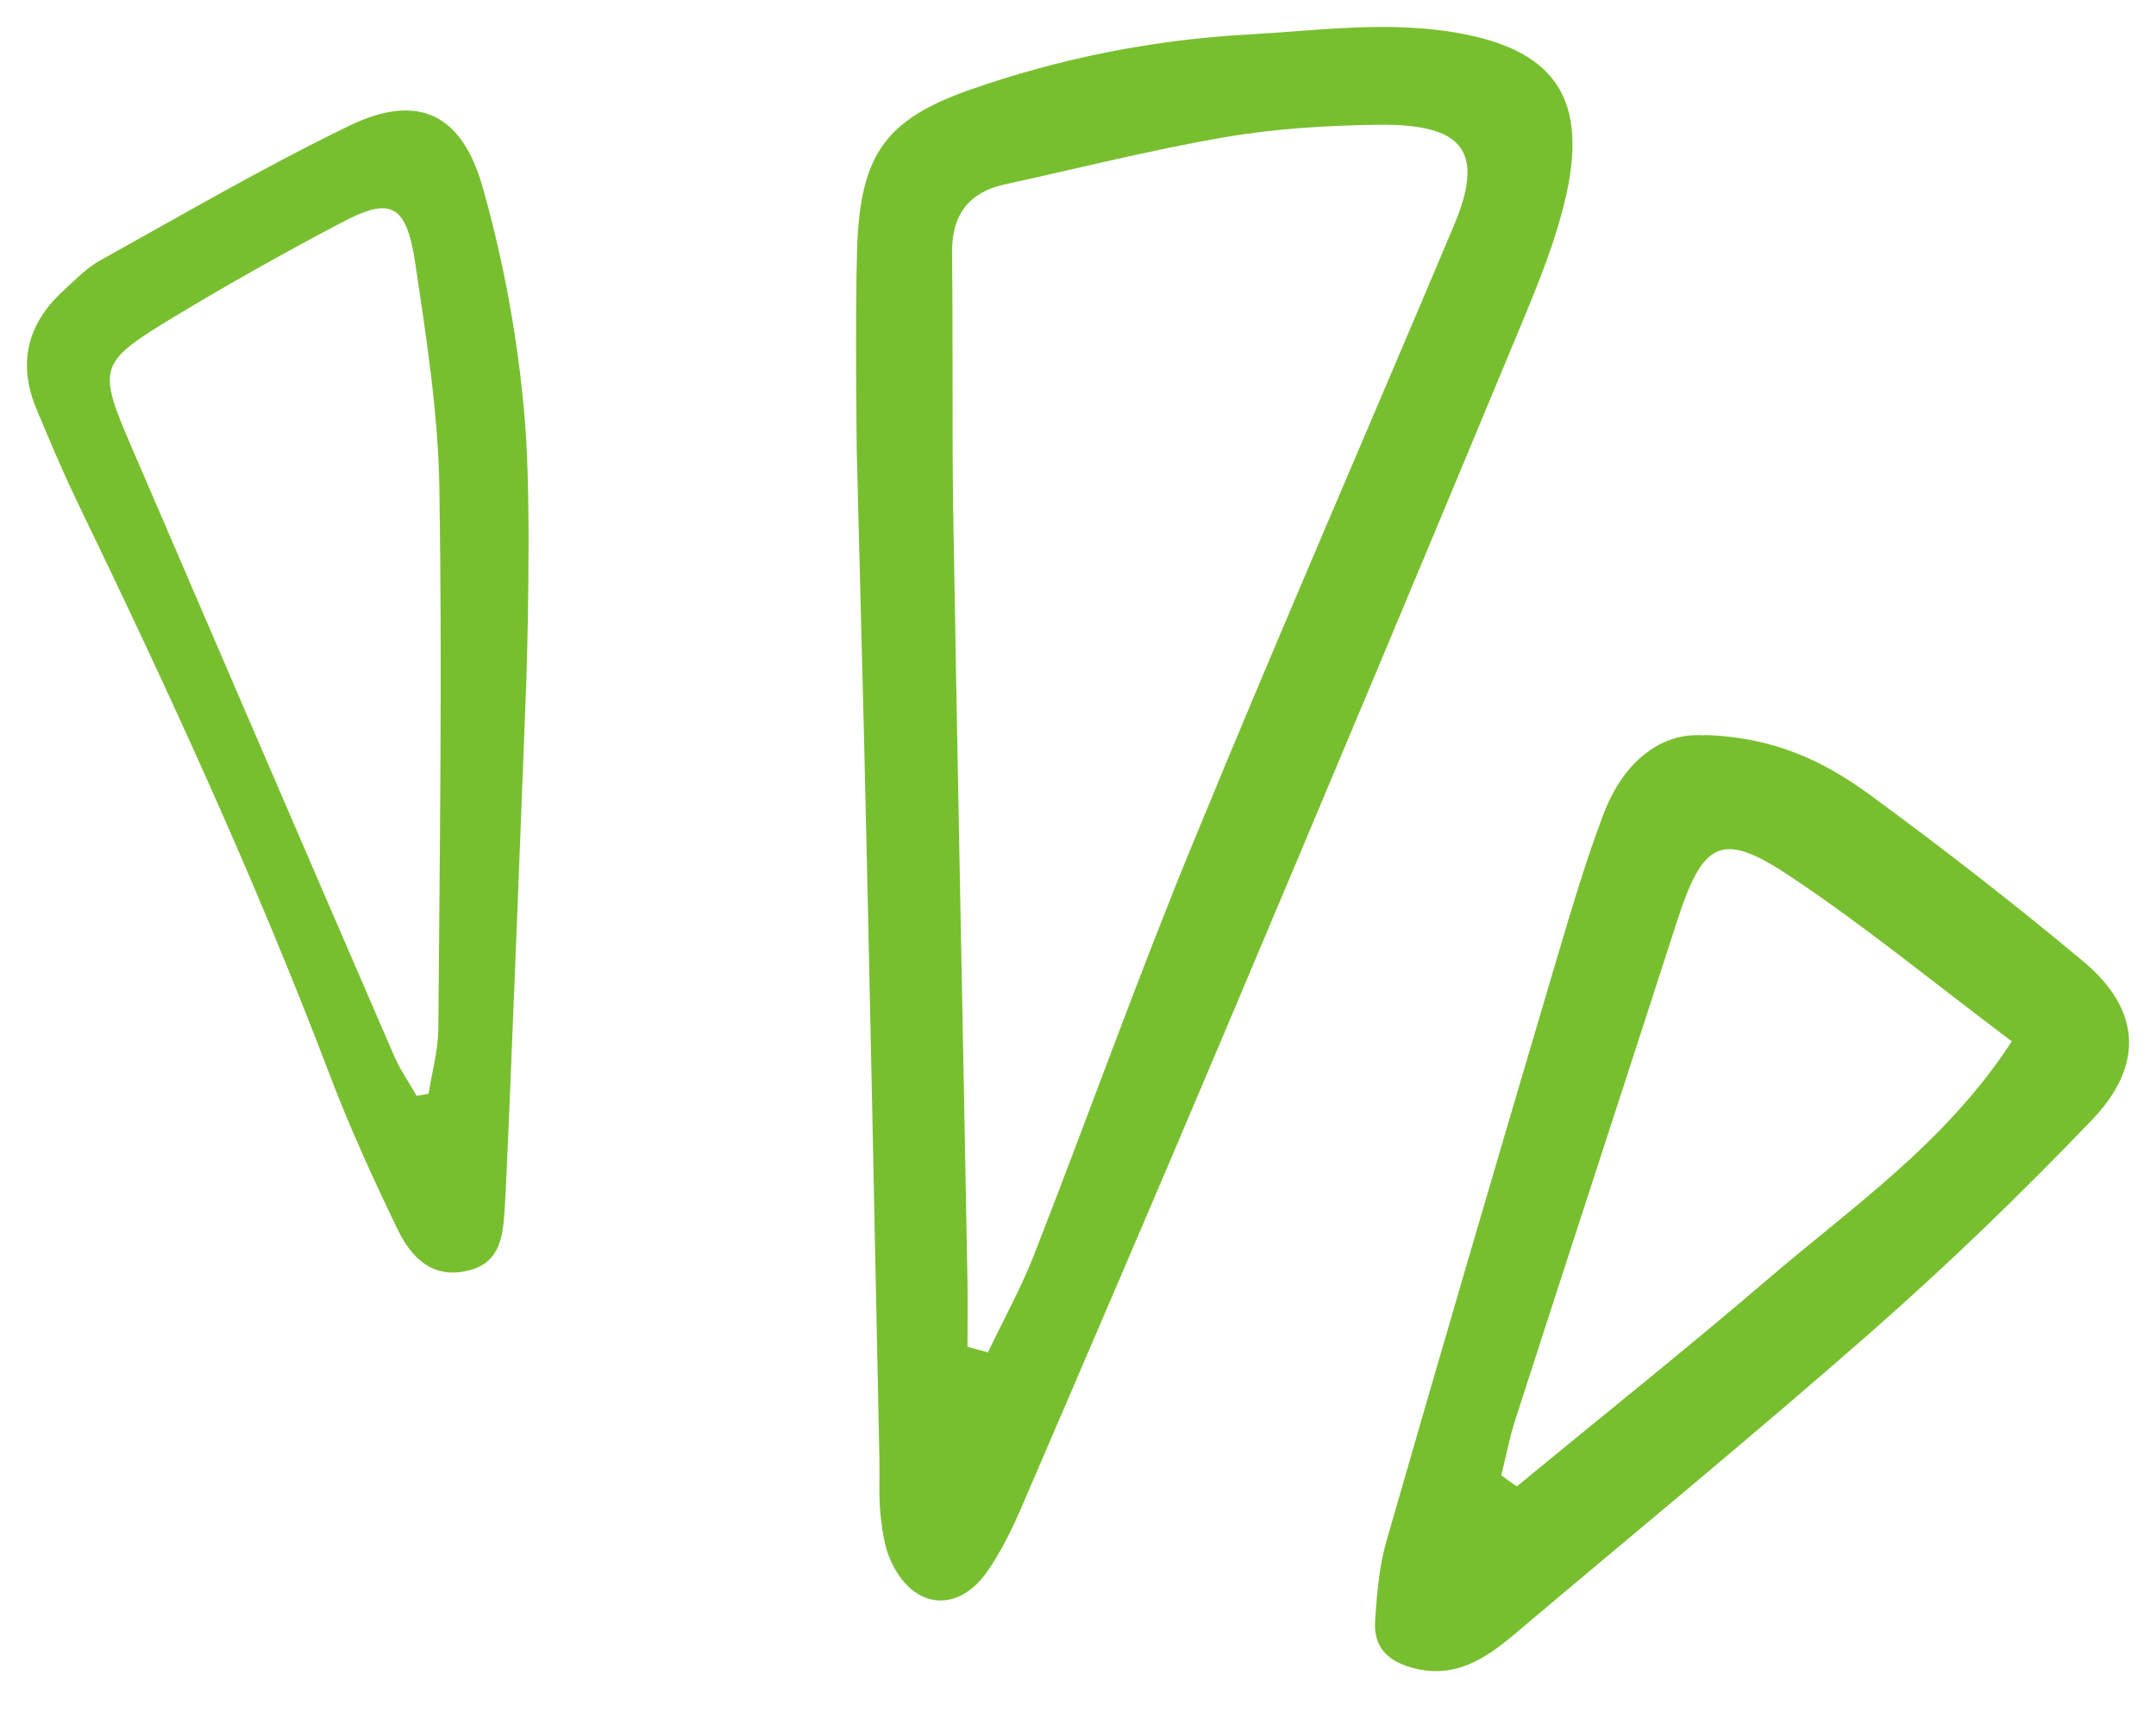
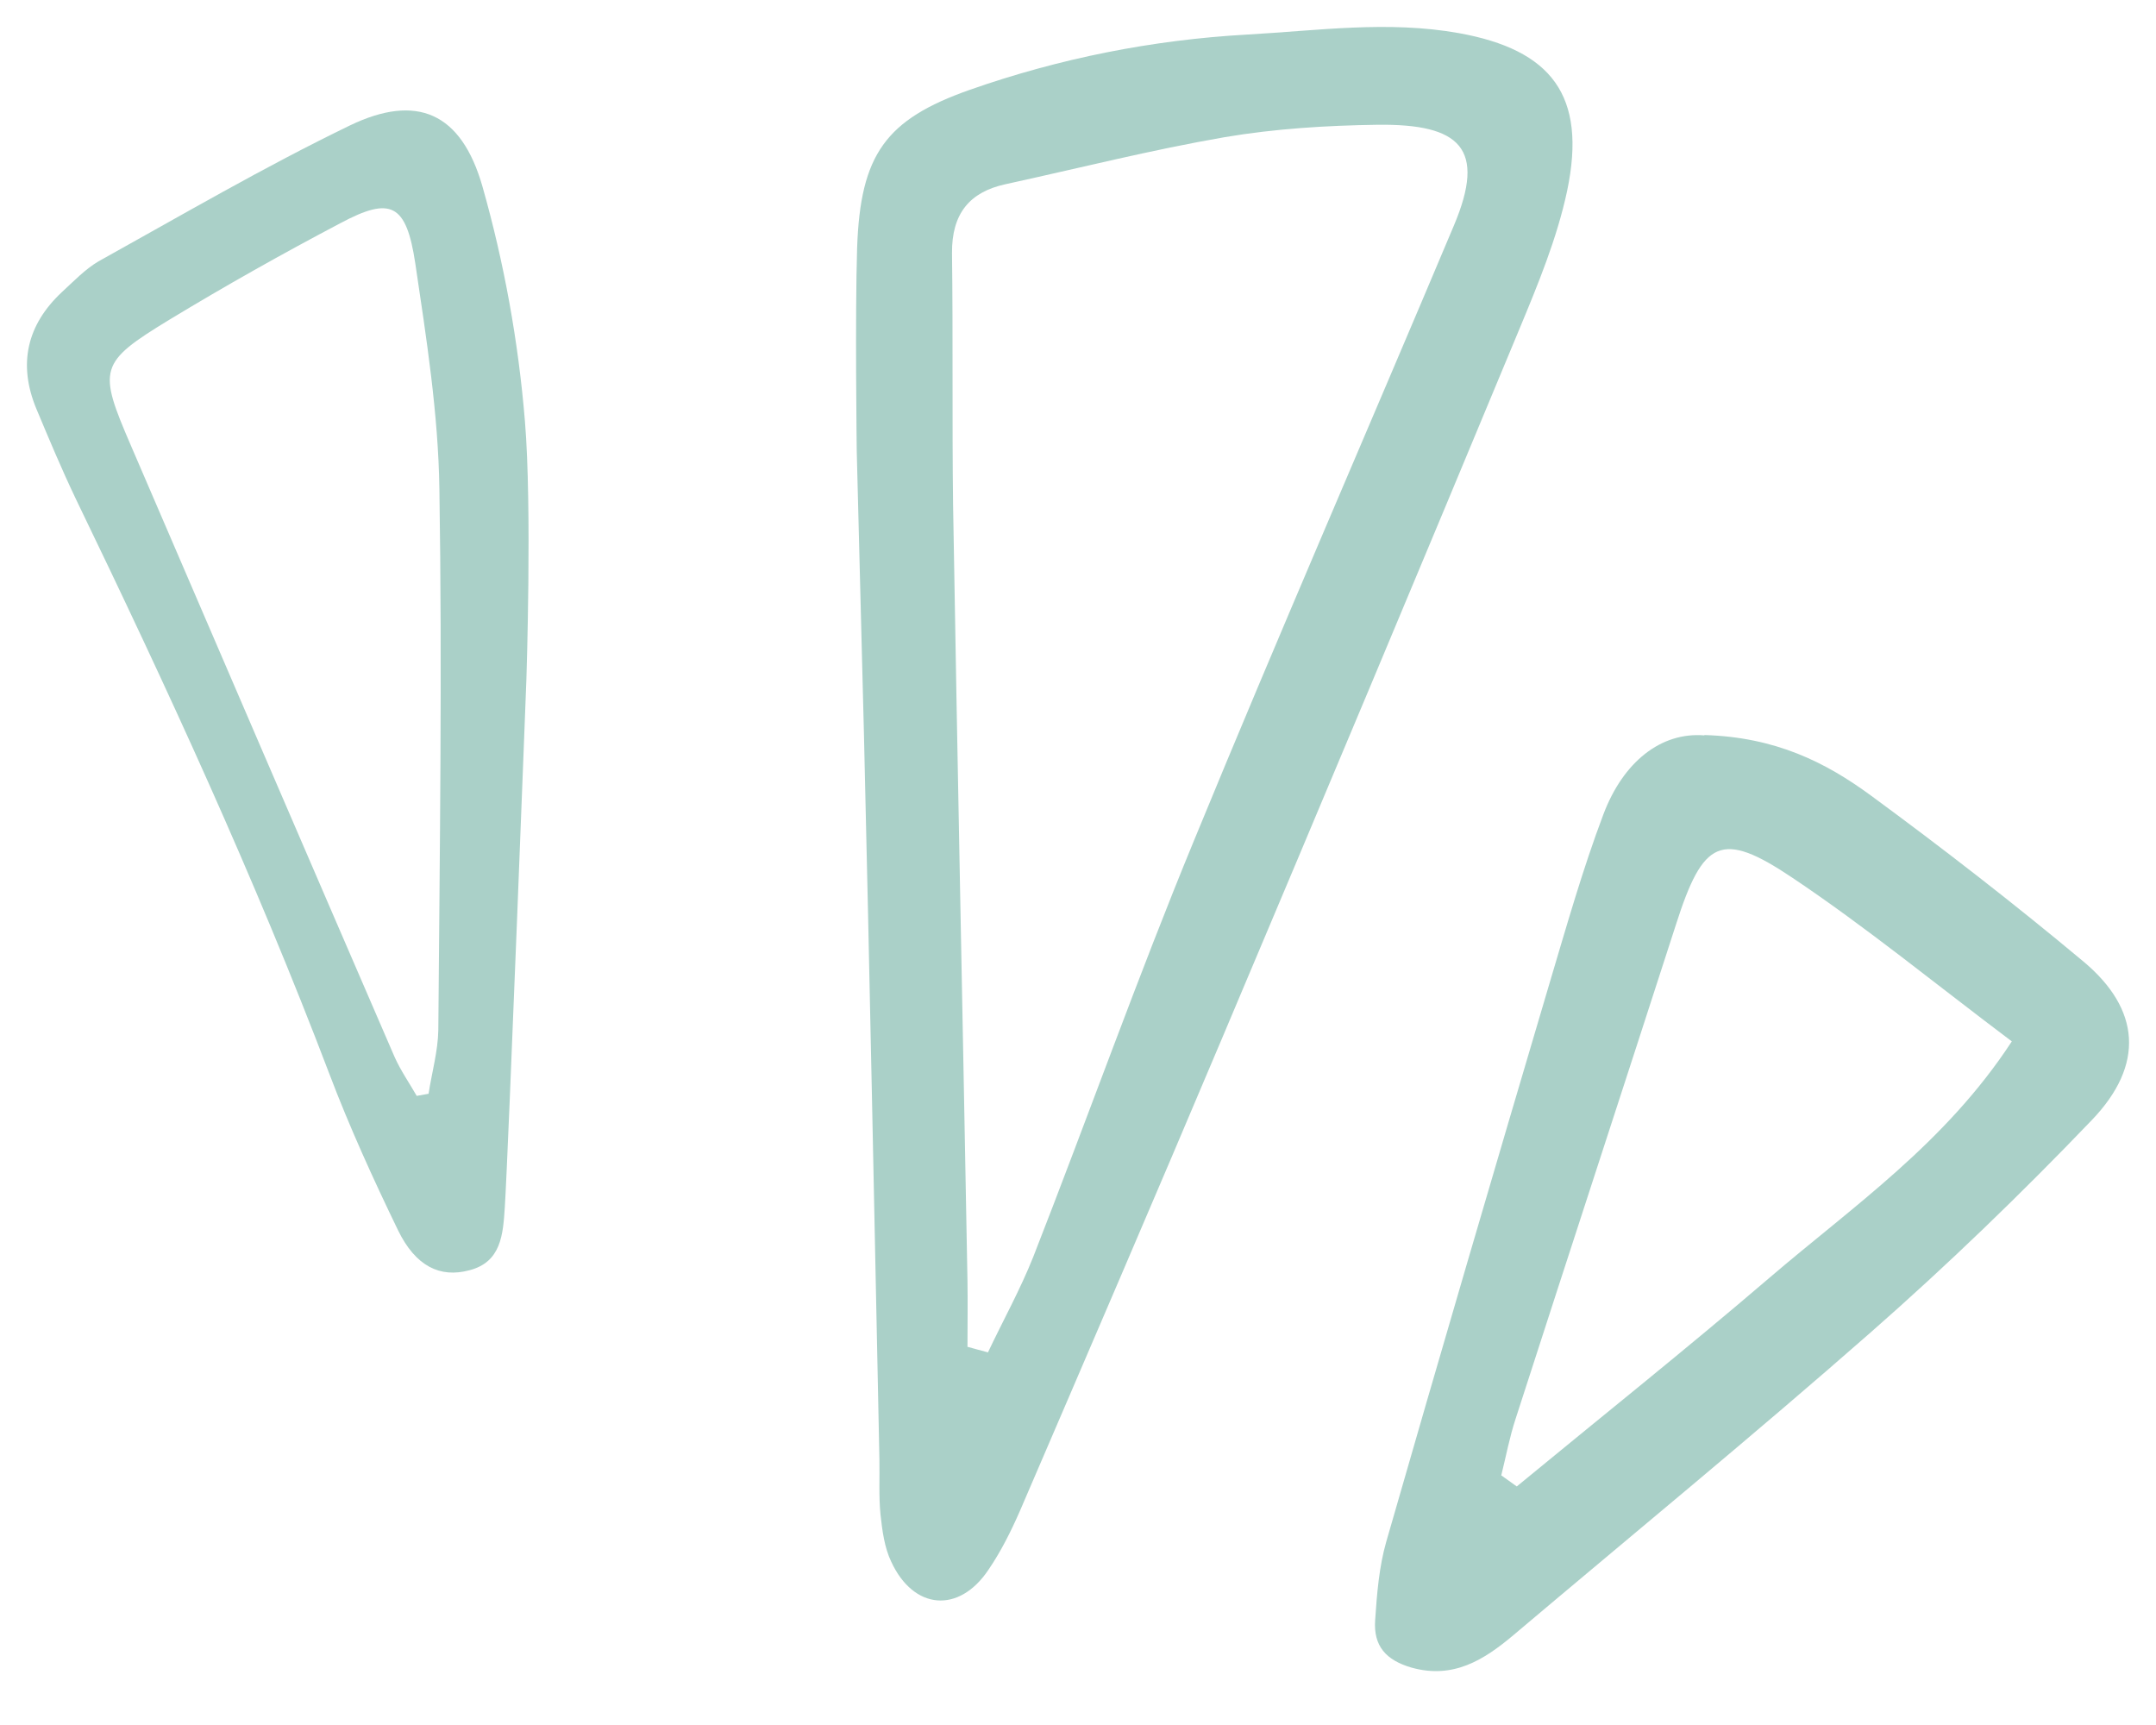
<svg xmlns="http://www.w3.org/2000/svg" width="80" height="64" viewBox="0 0 80 64" fill="none">
-   <path d="M31.79 16.731C31.79 16.731 31.724 11.704 31.804 9.197C31.924 5.732 32.858 4.432 35.992 3.33C39.327 2.161 42.769 1.479 46.277 1.282C48.891 1.138 51.492 0.757 54.134 1.229C57.548 1.846 58.896 3.526 58.149 7.083C57.775 8.842 57.068 10.549 56.375 12.216C52.72 21.01 49.038 29.791 45.33 38.559C42.862 44.4 40.354 50.227 37.846 56.055C37.513 56.816 37.139 57.565 36.673 58.247C35.579 59.875 33.898 59.73 33.071 57.945C32.818 57.42 32.737 56.79 32.671 56.186C32.604 55.504 32.644 54.821 32.631 54.139C32.444 45.161 32.271 36.183 32.057 27.218C32.035 26.232 31.79 16.731 31.79 16.731ZM35.886 49.965C36.139 50.03 36.392 50.109 36.659 50.175C37.219 48.993 37.86 47.838 38.34 46.631C40.354 41.486 42.208 36.262 44.316 31.156C47.451 23.53 50.745 15.97 53.947 8.37C55.164 5.494 54.171 4.593 51.119 4.629C49.225 4.655 47.317 4.773 45.45 5.088C42.715 5.561 40.021 6.243 37.313 6.834C35.979 7.123 35.312 7.923 35.325 9.394C35.365 12.504 35.325 15.615 35.365 18.739C35.525 28.334 35.725 37.929 35.899 47.523C35.912 48.337 35.899 49.151 35.899 49.965H35.886Z" fill="#78BF30" />
-   <path d="M63.244 27.271C65.886 27.349 67.74 28.281 69.421 29.515C72.102 31.484 74.743 33.532 77.304 35.671C79.425 37.443 79.585 39.504 77.624 41.551C74.996 44.294 72.262 46.933 69.421 49.427C65.072 53.246 60.59 56.921 56.161 60.662C55.054 61.594 53.92 62.303 52.373 61.87C51.426 61.594 50.959 61.069 51.026 60.111C51.092 59.126 51.172 58.129 51.439 57.197C53.427 50.28 55.454 43.376 57.495 36.485C58.122 34.385 58.722 32.258 59.496 30.211C60.23 28.268 61.63 27.152 63.244 27.284V27.271ZM55.694 54.729C55.895 54.874 56.081 55.005 56.281 55.149C59.403 52.577 62.564 50.057 65.645 47.418C68.754 44.754 72.182 42.417 74.65 38.637C71.822 36.511 69.247 34.398 66.499 32.56C63.858 30.788 63.191 31.169 62.191 34.293C60.216 40.409 58.215 46.513 56.241 52.629C56.015 53.312 55.881 54.034 55.708 54.729H55.694Z" fill="#78BF30" />
-   <path d="M18.731 44.793C18.665 45.804 18.598 46.828 17.411 47.13C16.33 47.418 15.423 46.985 14.77 45.646C13.849 43.743 12.969 41.814 12.222 39.845C9.447 32.547 6.192 25.499 2.804 18.49C2.284 17.4 1.817 16.285 1.35 15.169C0.657 13.502 1.004 12.045 2.297 10.837C2.738 10.431 3.164 9.984 3.658 9.695C6.753 7.976 9.807 6.191 12.982 4.655C15.463 3.461 17.117 4.17 17.904 6.926C18.705 9.748 19.238 12.688 19.478 15.628C19.745 18.805 19.532 25.21 19.532 25.21C19.532 25.21 18.865 42.691 18.731 44.793ZM15.463 40.659C15.61 40.633 15.757 40.606 15.903 40.58C16.023 39.792 16.25 39.005 16.264 38.217C16.317 31.523 16.41 24.829 16.304 18.148C16.264 15.353 15.823 12.557 15.41 9.774C15.076 7.556 14.503 7.28 12.635 8.278C10.488 9.407 8.367 10.601 6.286 11.861C3.658 13.463 3.631 13.686 4.859 16.534C8.113 24.094 11.368 31.655 14.636 39.202C14.863 39.714 15.183 40.173 15.463 40.659Z" fill="#78BF30" />
+   <path d="M31.79 16.731C31.79 16.731 31.724 11.704 31.804 9.197C31.924 5.732 32.858 4.432 35.992 3.33C39.327 2.161 42.769 1.479 46.277 1.282C48.891 1.138 51.492 0.757 54.134 1.229C57.548 1.846 58.896 3.526 58.149 7.083C57.775 8.842 57.068 10.549 56.375 12.216C52.72 21.01 49.038 29.791 45.33 38.559C42.862 44.4 40.354 50.227 37.846 56.055C37.513 56.816 37.139 57.565 36.673 58.247C35.579 59.875 33.898 59.73 33.071 57.945C32.818 57.42 32.737 56.79 32.671 56.186C32.604 55.504 32.644 54.821 32.631 54.139C32.444 45.161 32.271 36.183 32.057 27.218C32.035 26.232 31.79 16.731 31.79 16.731ZM35.886 49.965C36.139 50.03 36.392 50.109 36.659 50.175C37.219 48.993 37.86 47.838 38.34 46.631C40.354 41.486 42.208 36.262 44.316 31.156C47.451 23.53 50.745 15.97 53.947 8.37C55.164 5.494 54.171 4.593 51.119 4.629C49.225 4.655 47.317 4.773 45.45 5.088C42.715 5.561 40.021 6.243 37.313 6.834C35.979 7.123 35.312 7.923 35.325 9.394C35.365 12.504 35.325 15.615 35.365 18.739C35.525 28.334 35.725 37.929 35.899 47.523C35.912 48.337 35.899 49.151 35.899 49.965H35.886Z" fill="#AAD0C8" />
+   <path d="M63.244 27.271C65.886 27.349 67.74 28.281 69.421 29.515C72.102 31.484 74.743 33.532 77.304 35.671C79.425 37.443 79.585 39.504 77.624 41.551C74.996 44.294 72.262 46.933 69.421 49.427C65.072 53.246 60.59 56.921 56.161 60.662C55.054 61.594 53.92 62.303 52.373 61.87C51.426 61.594 50.959 61.069 51.026 60.111C51.092 59.126 51.172 58.129 51.439 57.197C53.427 50.28 55.454 43.376 57.495 36.485C58.122 34.385 58.722 32.258 59.496 30.211C60.23 28.268 61.63 27.152 63.244 27.284V27.271ZM55.694 54.729C55.895 54.874 56.081 55.005 56.281 55.149C59.403 52.577 62.564 50.057 65.645 47.418C68.754 44.754 72.182 42.417 74.65 38.637C71.822 36.511 69.247 34.398 66.499 32.56C63.858 30.788 63.191 31.169 62.191 34.293C60.216 40.409 58.215 46.513 56.241 52.629C56.015 53.312 55.881 54.034 55.708 54.729H55.694Z" fill="#AAD0C8" />
+   <path d="M18.731 44.793C18.665 45.804 18.598 46.828 17.411 47.13C16.33 47.418 15.423 46.985 14.77 45.646C13.849 43.743 12.969 41.814 12.222 39.845C9.447 32.547 6.192 25.499 2.804 18.49C2.284 17.4 1.817 16.285 1.35 15.169C0.657 13.502 1.004 12.045 2.297 10.837C2.738 10.431 3.164 9.984 3.658 9.695C6.753 7.976 9.807 6.191 12.982 4.655C15.463 3.461 17.117 4.17 17.904 6.926C18.705 9.748 19.238 12.688 19.478 15.628C19.745 18.805 19.532 25.21 19.532 25.21C19.532 25.21 18.865 42.691 18.731 44.793ZM15.463 40.659C15.61 40.633 15.757 40.606 15.903 40.58C16.023 39.792 16.25 39.005 16.264 38.217C16.317 31.523 16.41 24.829 16.304 18.148C16.264 15.353 15.823 12.557 15.41 9.774C15.076 7.556 14.503 7.28 12.635 8.278C10.488 9.407 8.367 10.601 6.286 11.861C3.658 13.463 3.631 13.686 4.859 16.534C8.113 24.094 11.368 31.655 14.636 39.202C14.863 39.714 15.183 40.173 15.463 40.659Z" fill="#AAD0C8" />
</svg>
